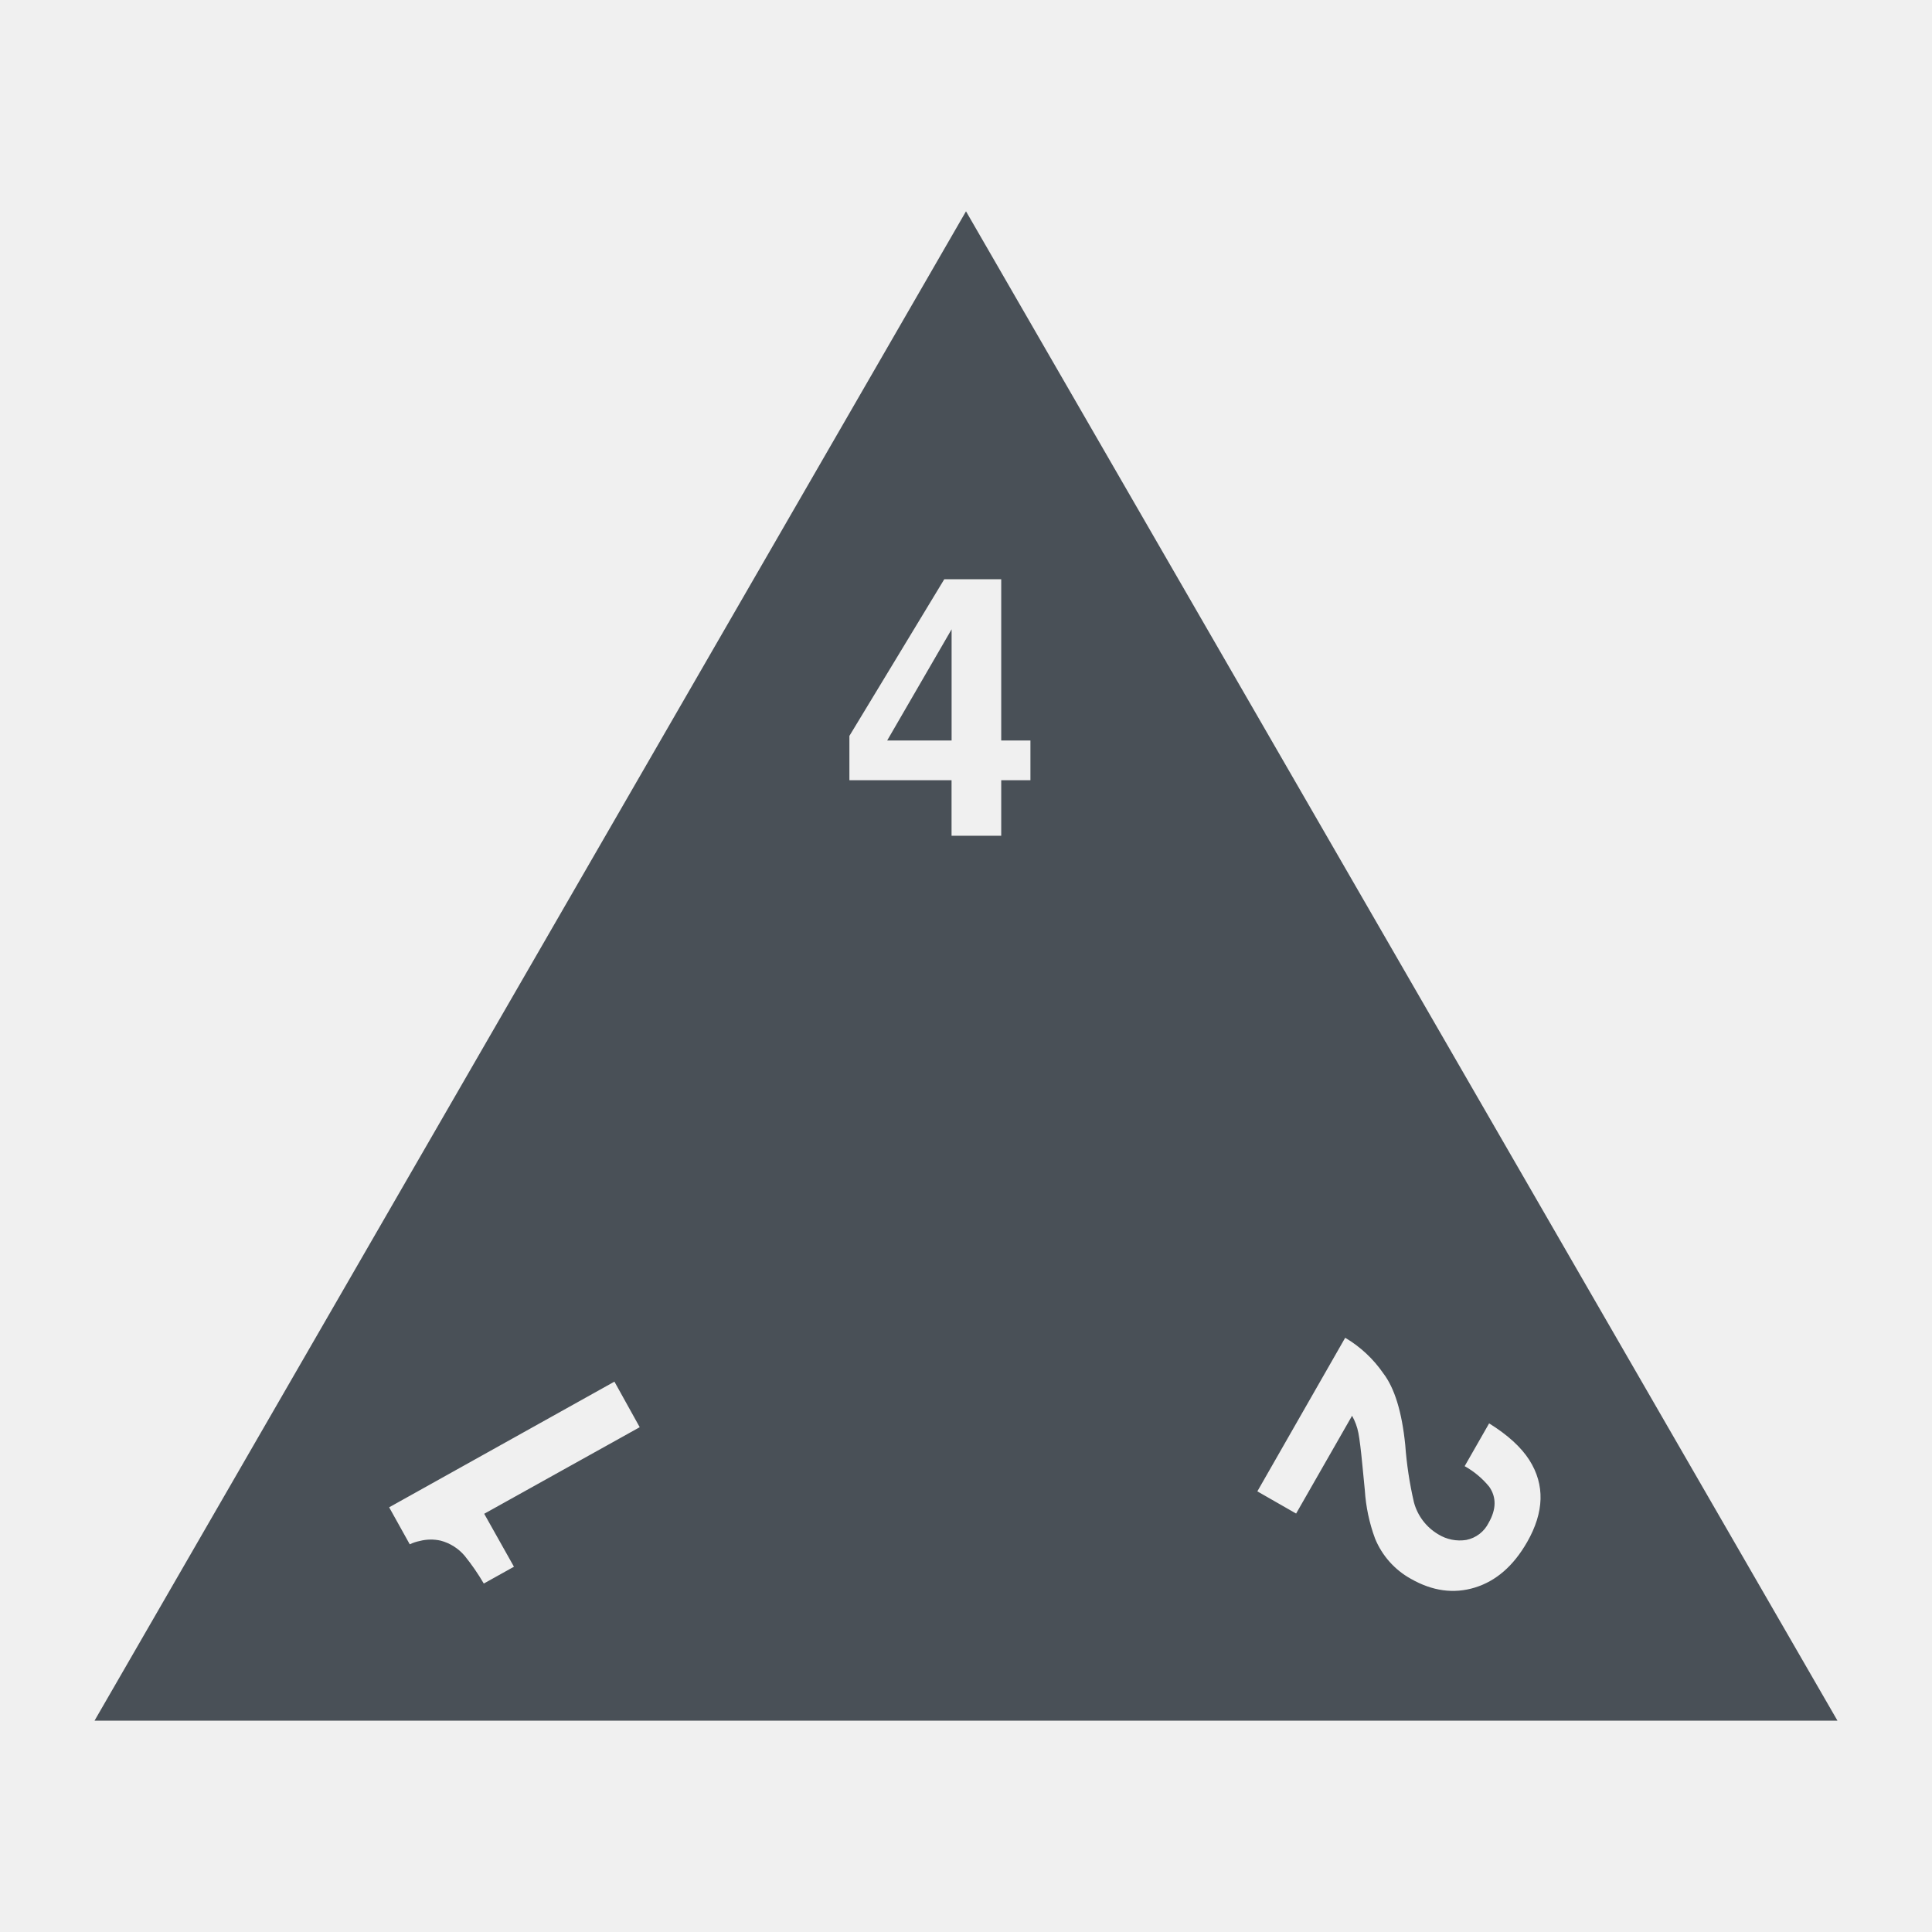
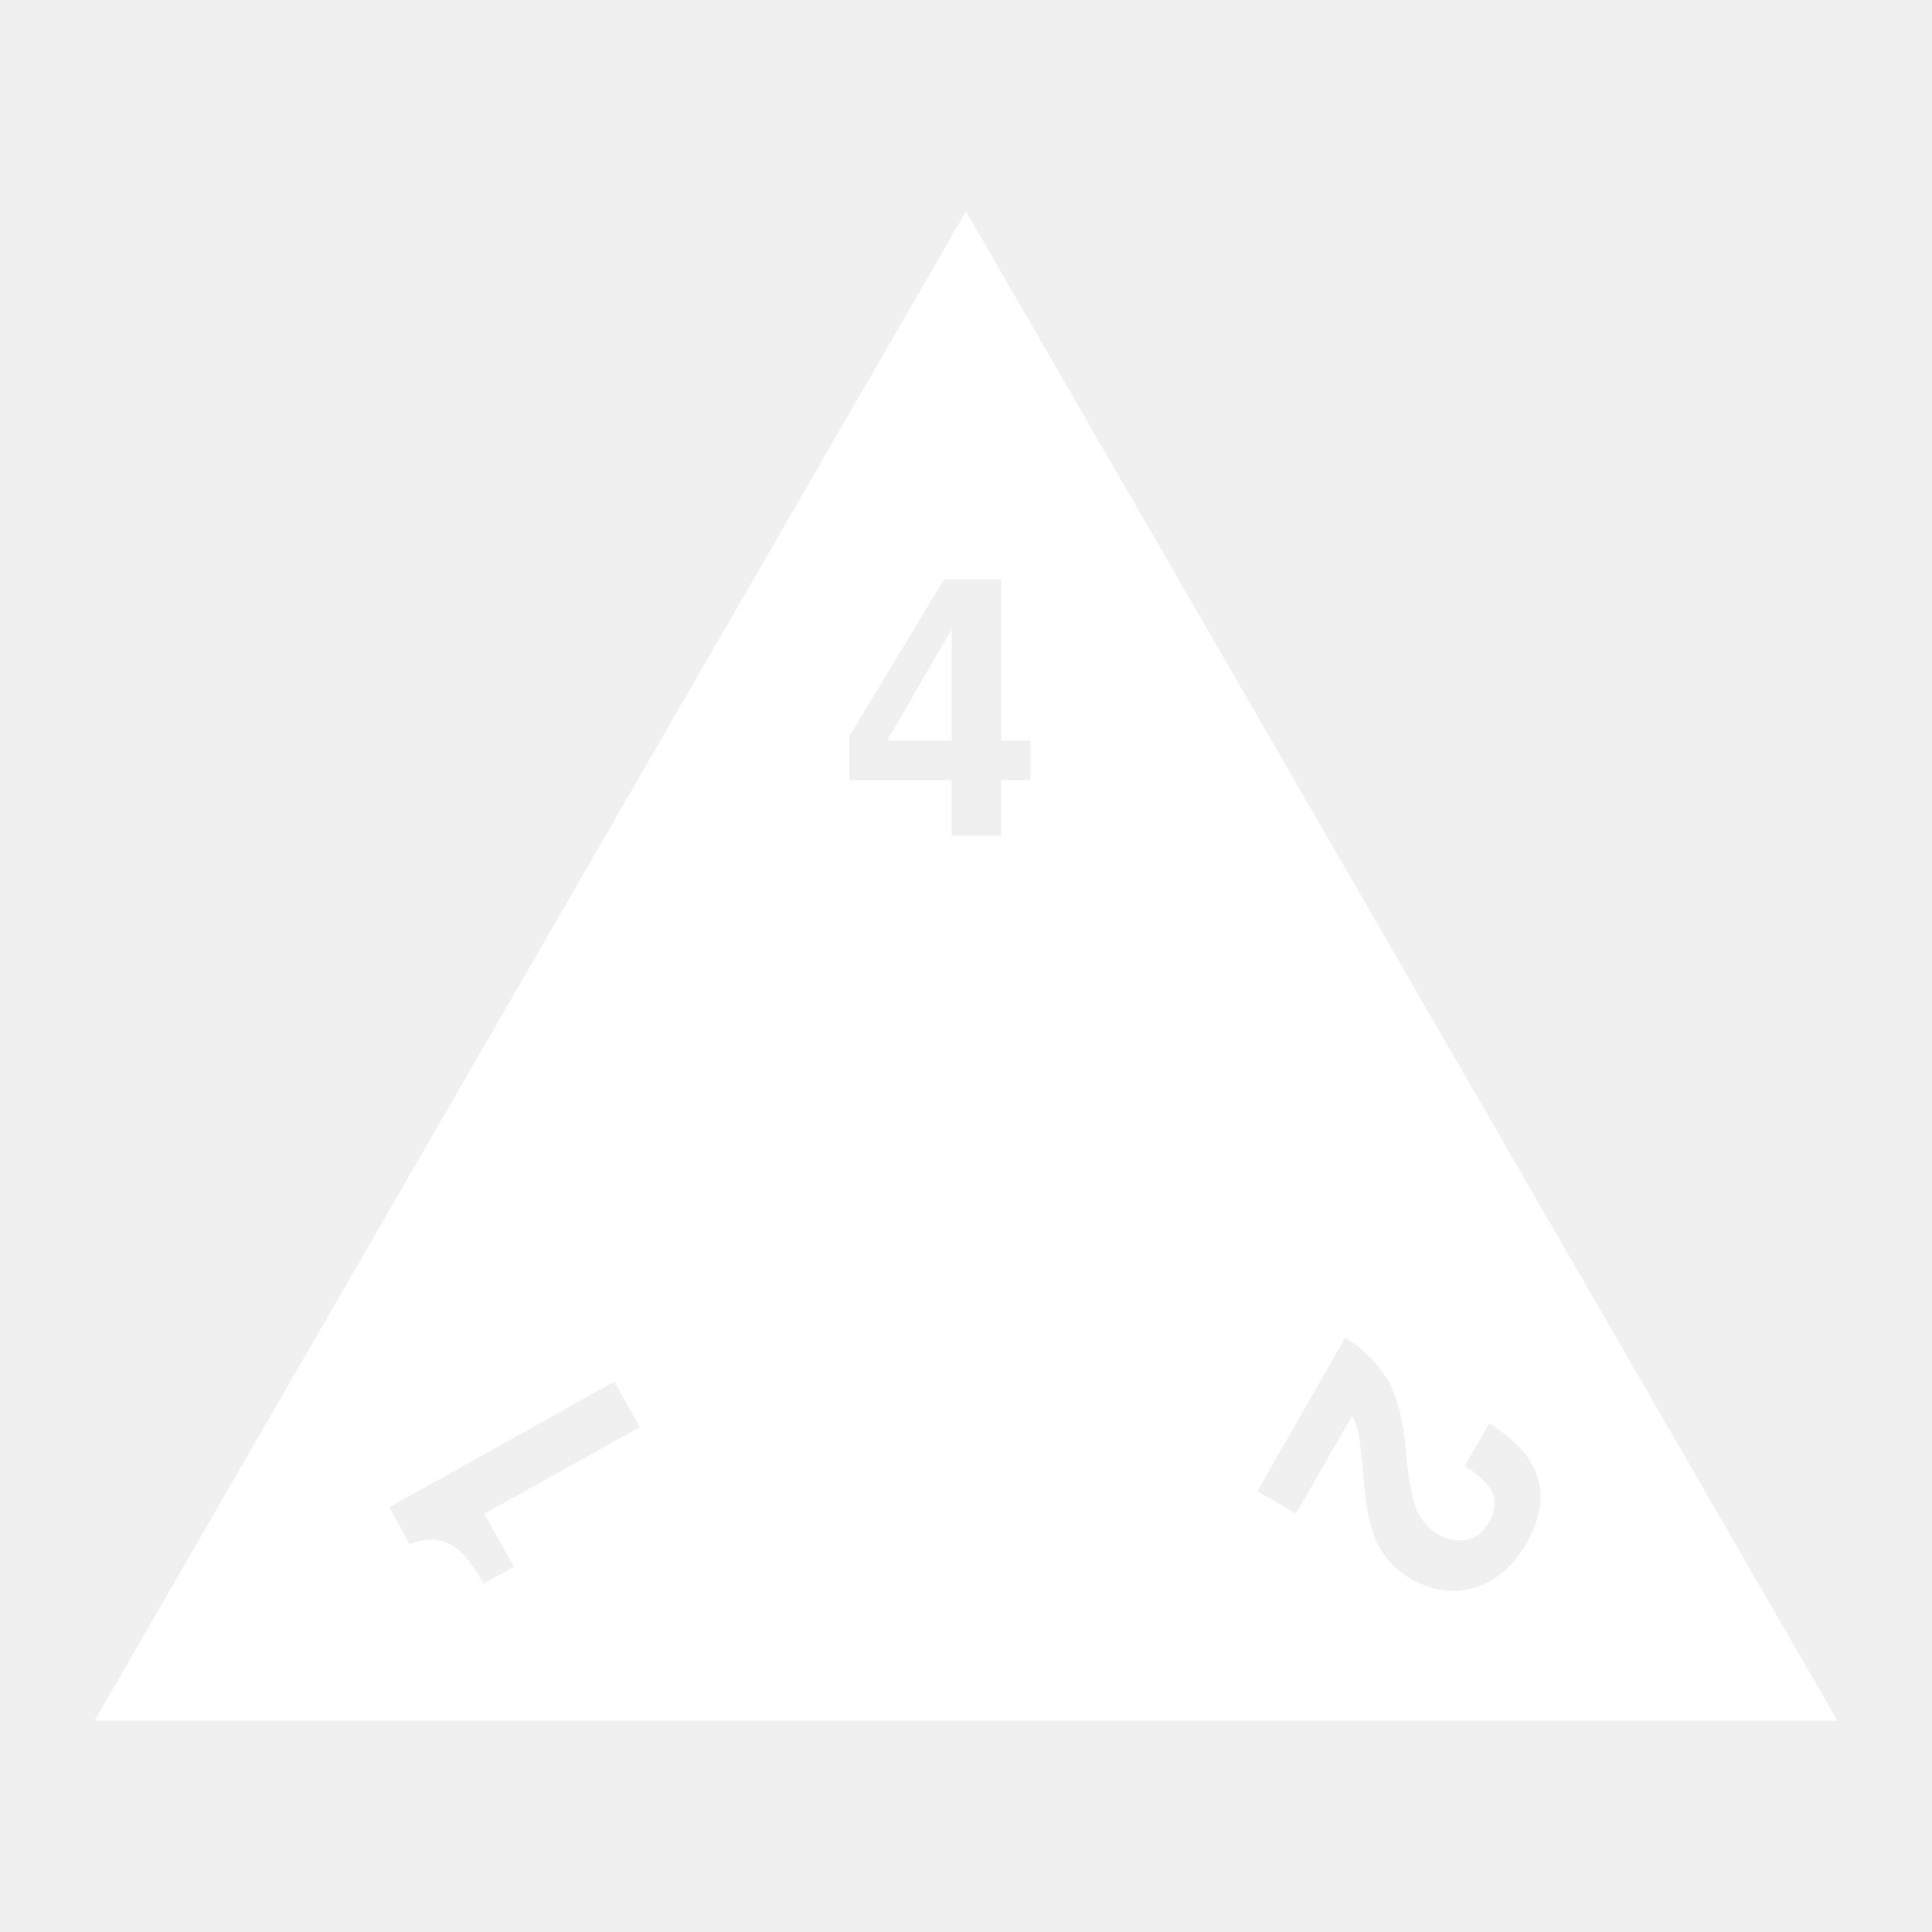
<svg xmlns="http://www.w3.org/2000/svg" viewBox="0 0 512 512" style="height: 20px; width: 20px;">
  <g class="" transform="translate(0,0)" style="touch-action: none;">
-     <path d="M235.11 196.24l17.074-29.463v29.463H235.11zM486.95 456H25.05L256 56zm-358.631-54.833l41.212-22.943-6.702-12.075-59.699 33.303 5.458 9.805a11.278 11.278 0 0 1 2.645-.881 11.822 11.822 0 0 1 5.566-.085 12.534 12.534 0 0 1 6.34 4.01 59.3 59.3 0 0 1 5.071 7.353l7.994-4.456zM273.074 196.24h-7.74v-42.734H250.24l-25.14 41.515v11.749h27.072v14.72h13.162v-14.72h7.74v-10.518zm131.619 212.45q6.822-11.93.616-21.735-3.26-5.132-10.675-9.745l-6.484 11.338a22.677 22.677 0 0 1 6.533 5.483q2.873 4.19-.17 9.515a8.453 8.453 0 0 1-5.916 4.552 10.868 10.868 0 0 1-7.463-1.497 14.08 14.08 0 0 1-6.436-8.513 99.728 99.728 0 0 1-2.294-15.167q-1.316-13.089-5.82-18.982a32.144 32.144 0 0 0-10.095-9.418l-23.28 40.705 10.275 5.88 14.828-25.913a15.203 15.203 0 0 1 1.679 4.577q.47 2.415 1.062 8.585l.64 6.57a45.149 45.149 0 0 0 2.717 12.823 21.518 21.518 0 0 0 9.455 10.638q8.598 4.915 17.002 2.33 8.404-2.584 13.814-12.014z" fill="#495057" fill-opacity="1" />
+     <path d="M235.11 196.24l17.074-29.463v29.463H235.11zM486.95 456H25.05L256 56zm-358.631-54.833l41.212-22.943-6.702-12.075-59.699 33.303 5.458 9.805a11.278 11.278 0 0 1 2.645-.881 11.822 11.822 0 0 1 5.566-.085 12.534 12.534 0 0 1 6.34 4.01 59.3 59.3 0 0 1 5.071 7.353l7.994-4.456zM273.074 196.24h-7.74v-42.734H250.24l-25.14 41.515v11.749h27.072v14.72h13.162v-14.72h7.74v-10.518zm131.619 212.45q6.822-11.93.616-21.735-3.26-5.132-10.675-9.745l-6.484 11.338a22.677 22.677 0 0 1 6.533 5.483q2.873 4.19-.17 9.515a8.453 8.453 0 0 1-5.916 4.552 10.868 10.868 0 0 1-7.463-1.497 14.08 14.08 0 0 1-6.436-8.513 99.728 99.728 0 0 1-2.294-15.167q-1.316-13.089-5.82-18.982a32.144 32.144 0 0 0-10.095-9.418l-23.28 40.705 10.275 5.88 14.828-25.913a15.203 15.203 0 0 1 1.679 4.577q.47 2.415 1.062 8.585l.64 6.57a45.149 45.149 0 0 0 2.717 12.823 21.518 21.518 0 0 0 9.455 10.638q8.598 4.915 17.002 2.33 8.404-2.584 13.814-12.014z" fill="#FFFFFF" fill-opacity="1" />
  </g>
</svg>
